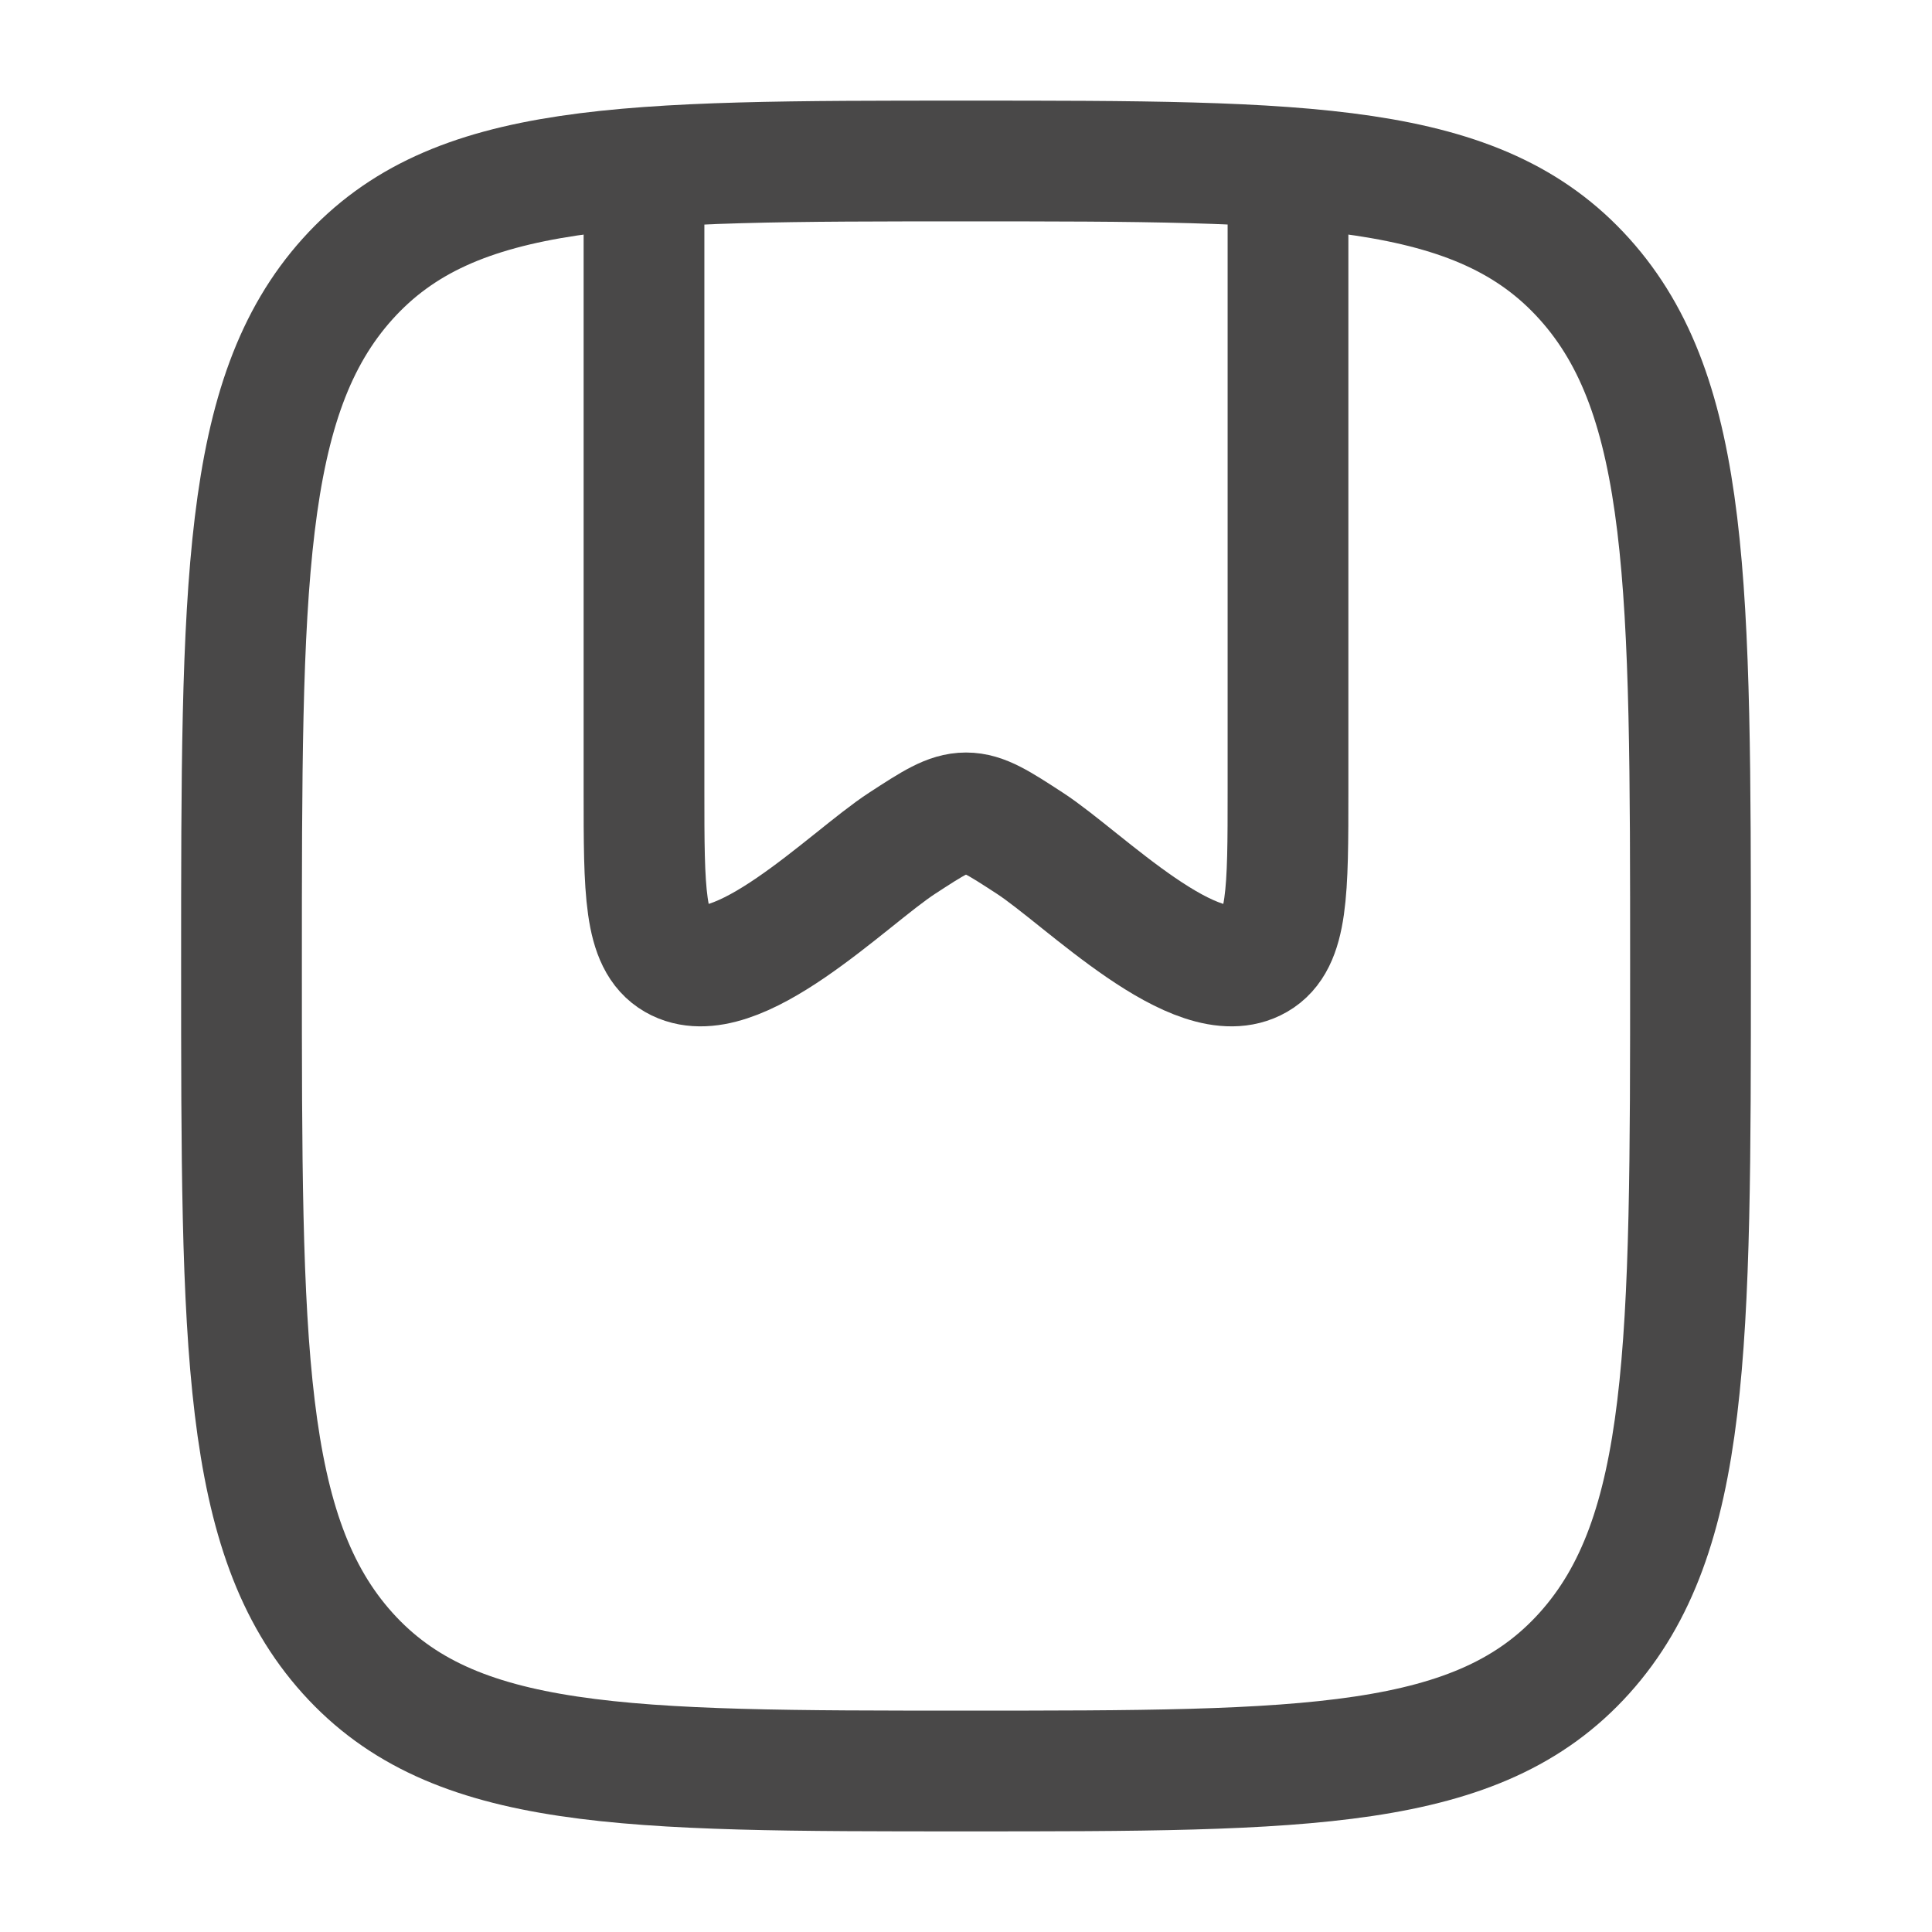
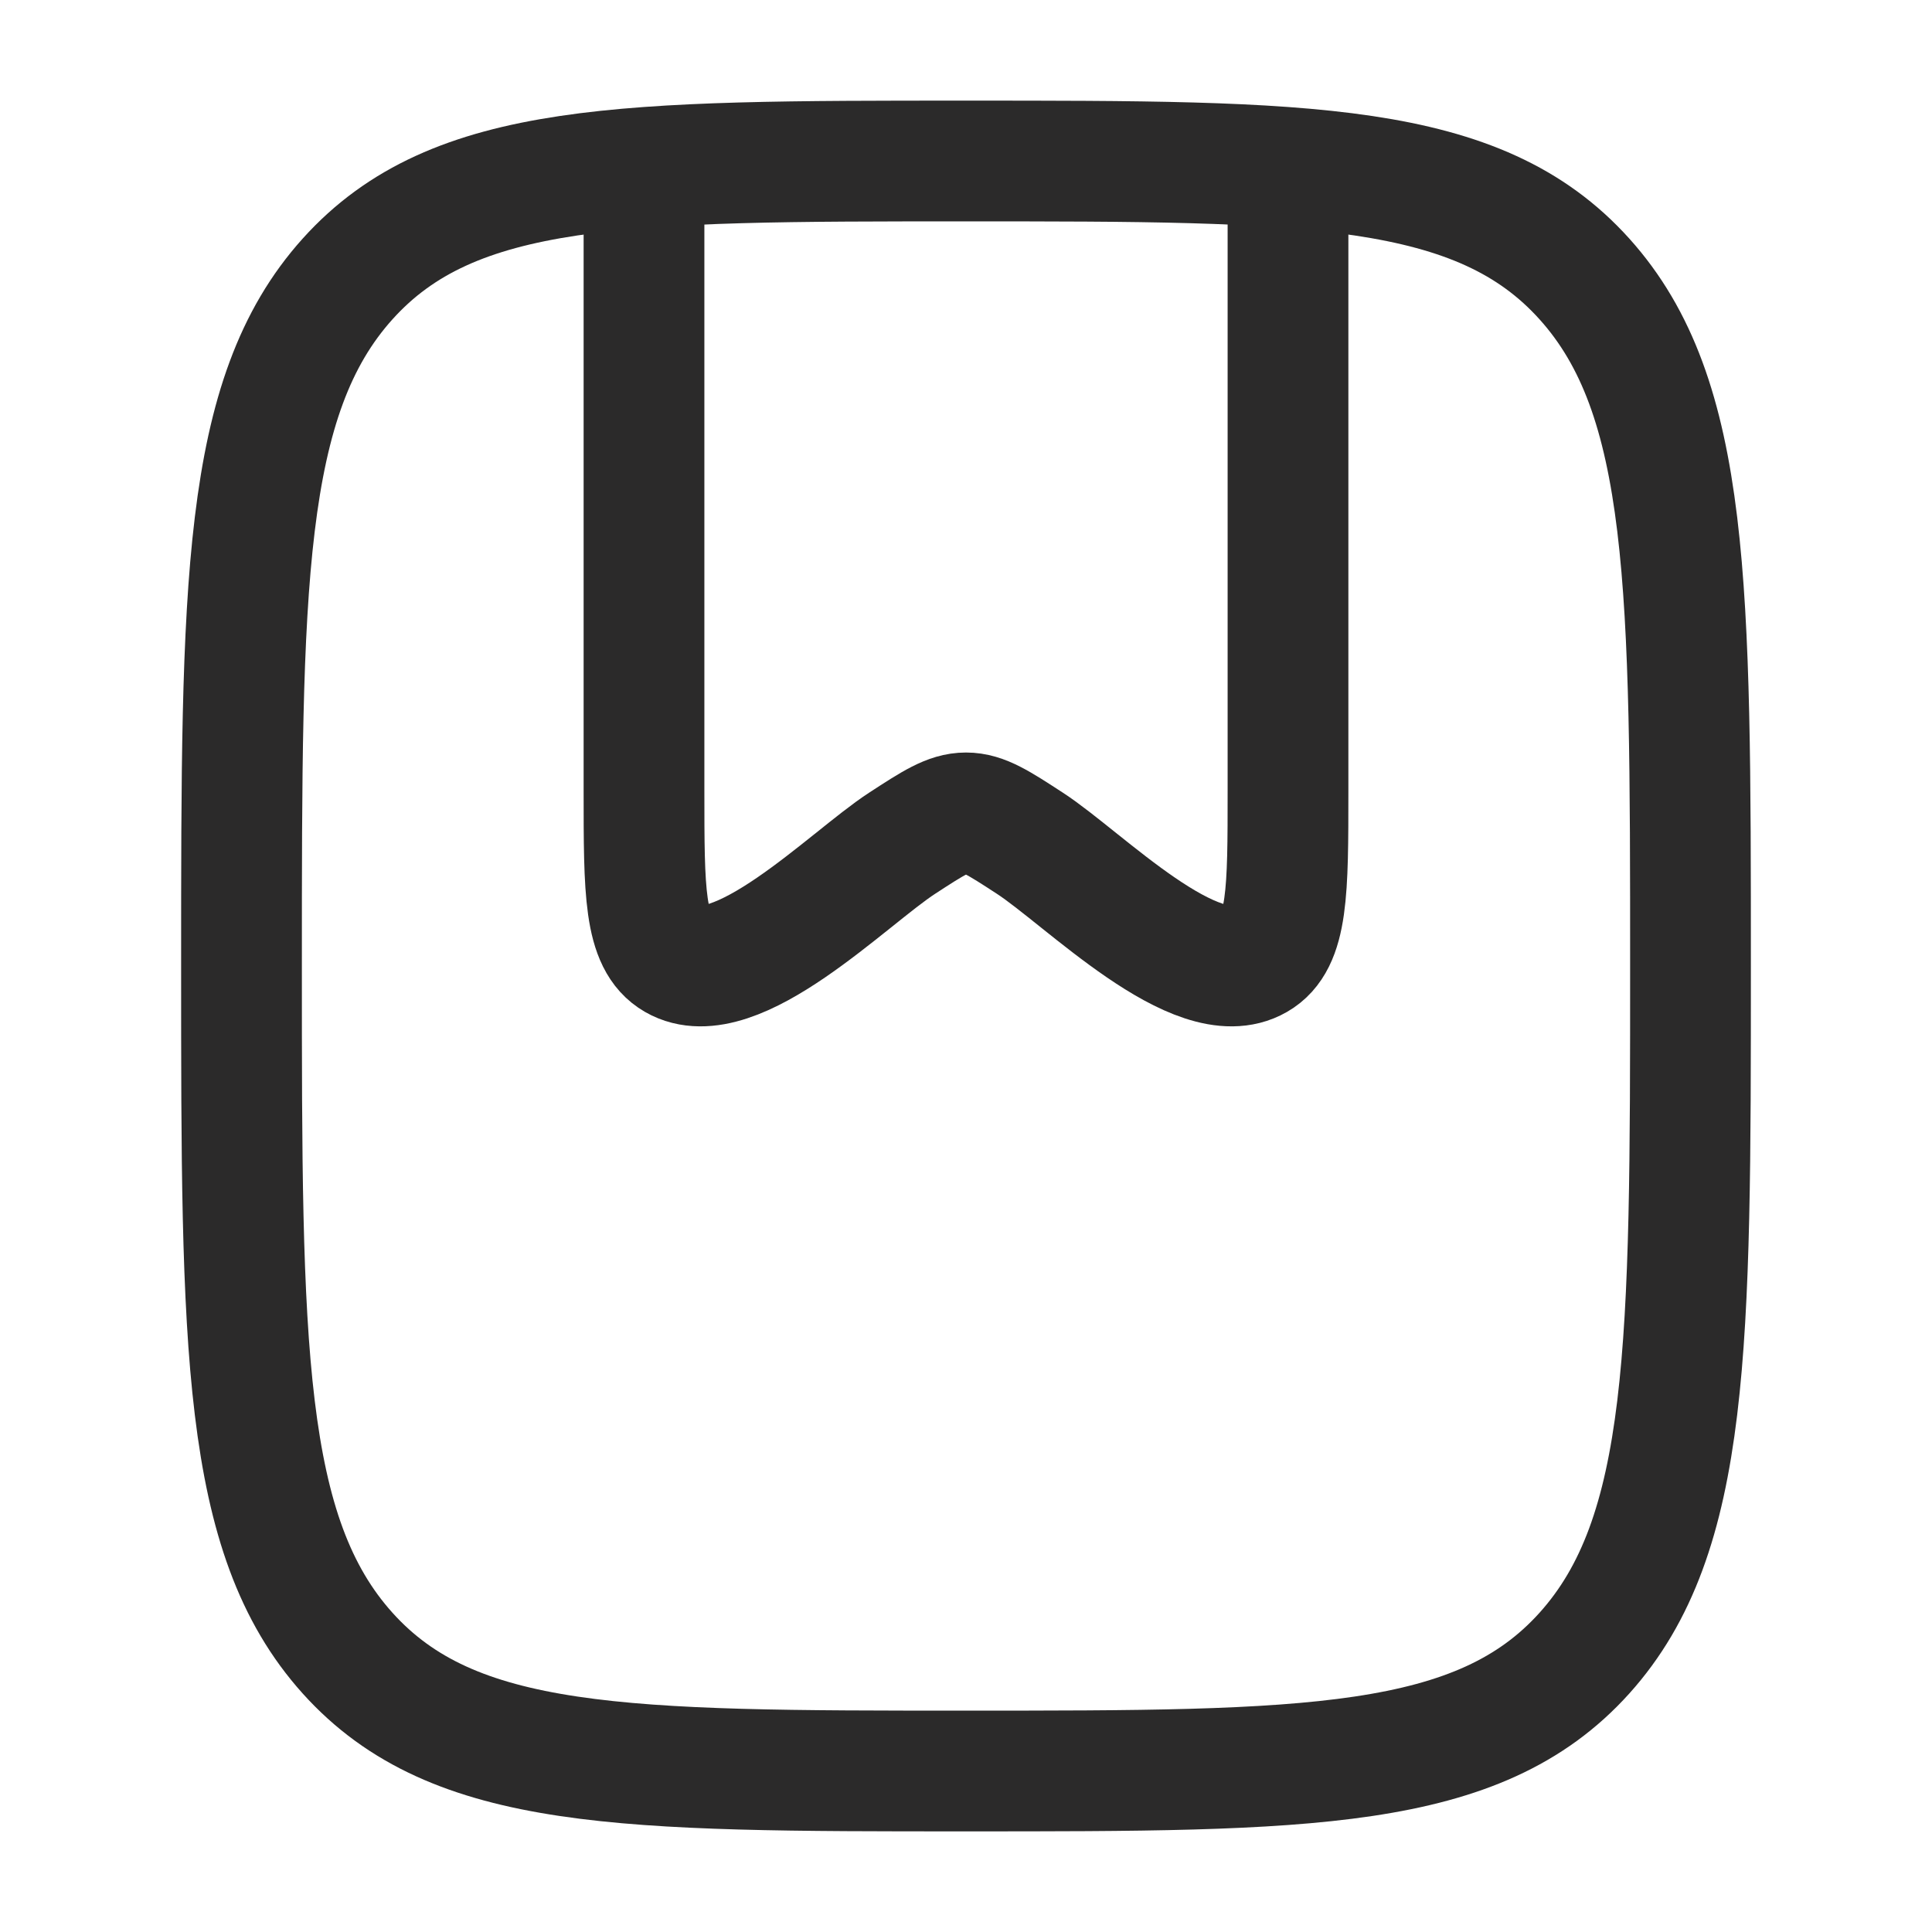
<svg xmlns="http://www.w3.org/2000/svg" width="24" height="24" viewBox="0 0 24 24" fill="none">
  <g id="Component 7">
-     <path id="Vector" d="M12 22C7.757 22 5.636 22 4.318 20.536C3 19.071 3 16.714 3 12C3 7.286 3 4.929 4.318 3.465C5.636 2 7.757 2 12 2C16.243 2 18.364 2 19.682 3.465C21 4.929 21 7.286 21 12C21 16.714 21 19.071 19.682 20.536C18.364 22 16.243 22 12 22Z" stroke="#494848" stroke-width="1.5" stroke-linecap="round" stroke-linejoin="round" />
-     <path id="Vector_2" d="M8 2.5V9.826C8 11.073 8 11.697 8.386 11.92C9.135 12.352 10.538 10.91 11.205 10.476C11.592 10.224 11.785 10.098 12 10.098C12.215 10.098 12.408 10.224 12.795 10.476C13.462 10.91 14.865 12.352 15.614 11.92C16 11.697 16 11.073 16 9.826V2.5" stroke="#494848" stroke-width="1.5" stroke-linecap="round" stroke-linejoin="round" />
+     <path id="Vector" d="M12 22C7.757 22 5.636 22 4.318 20.536C3 19.071 3 16.714 3 12C3 7.286 3 4.929 4.318 3.465C5.636 2 7.757 2 12 2C16.243 2 18.364 2 19.682 3.465C21 4.929 21 7.286 21 12C21 16.714 21 19.071 19.682 20.536C18.364 22 16.243 22 12 22Z" stroke="#2B2A2A" stroke-width="1.5" stroke-linecap="round" stroke-linejoin="round" />
+     <path id="Vector_2" d="M8 2.5V9.826C8 11.073 8 11.697 8.386 11.92C9.135 12.352 10.538 10.91 11.205 10.476C11.592 10.224 11.785 10.098 12 10.098C12.215 10.098 12.408 10.224 12.795 10.476C13.462 10.91 14.865 12.352 15.614 11.92C16 11.697 16 11.073 16 9.826V2.5" stroke="#2B2A2A" stroke-width="1.5" stroke-linecap="round" stroke-linejoin="round" />
  </g>
</svg>
